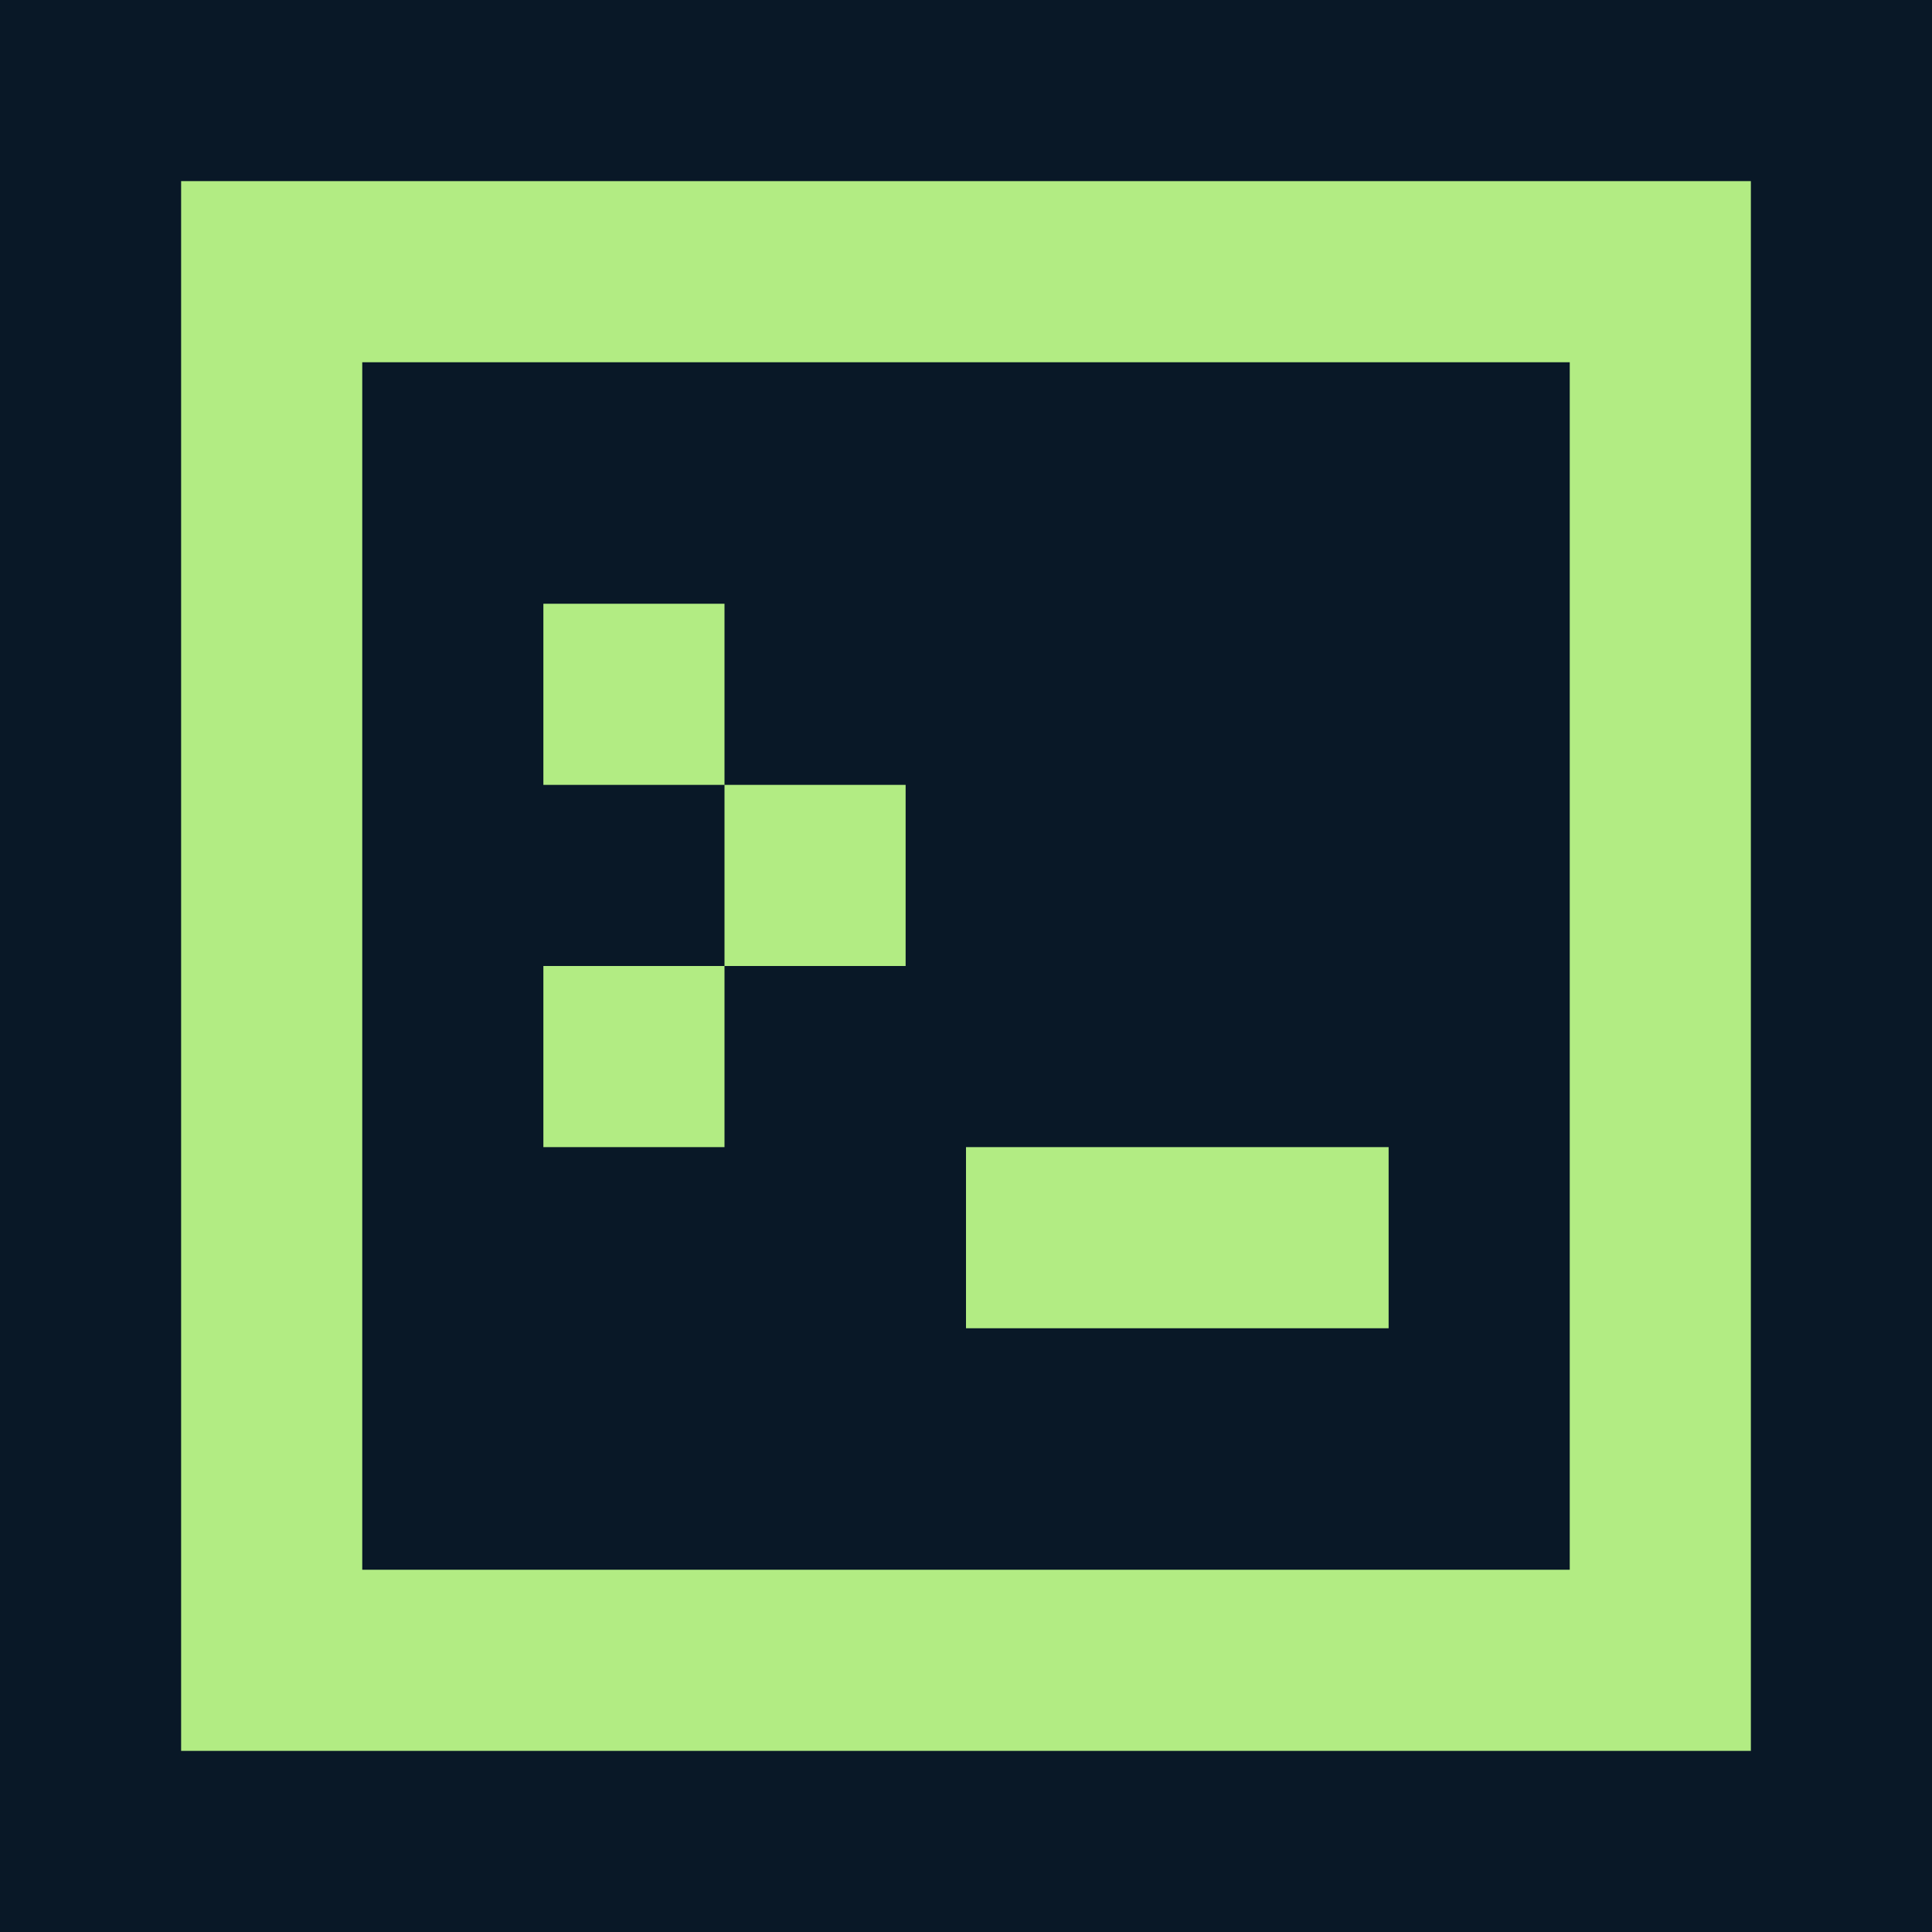
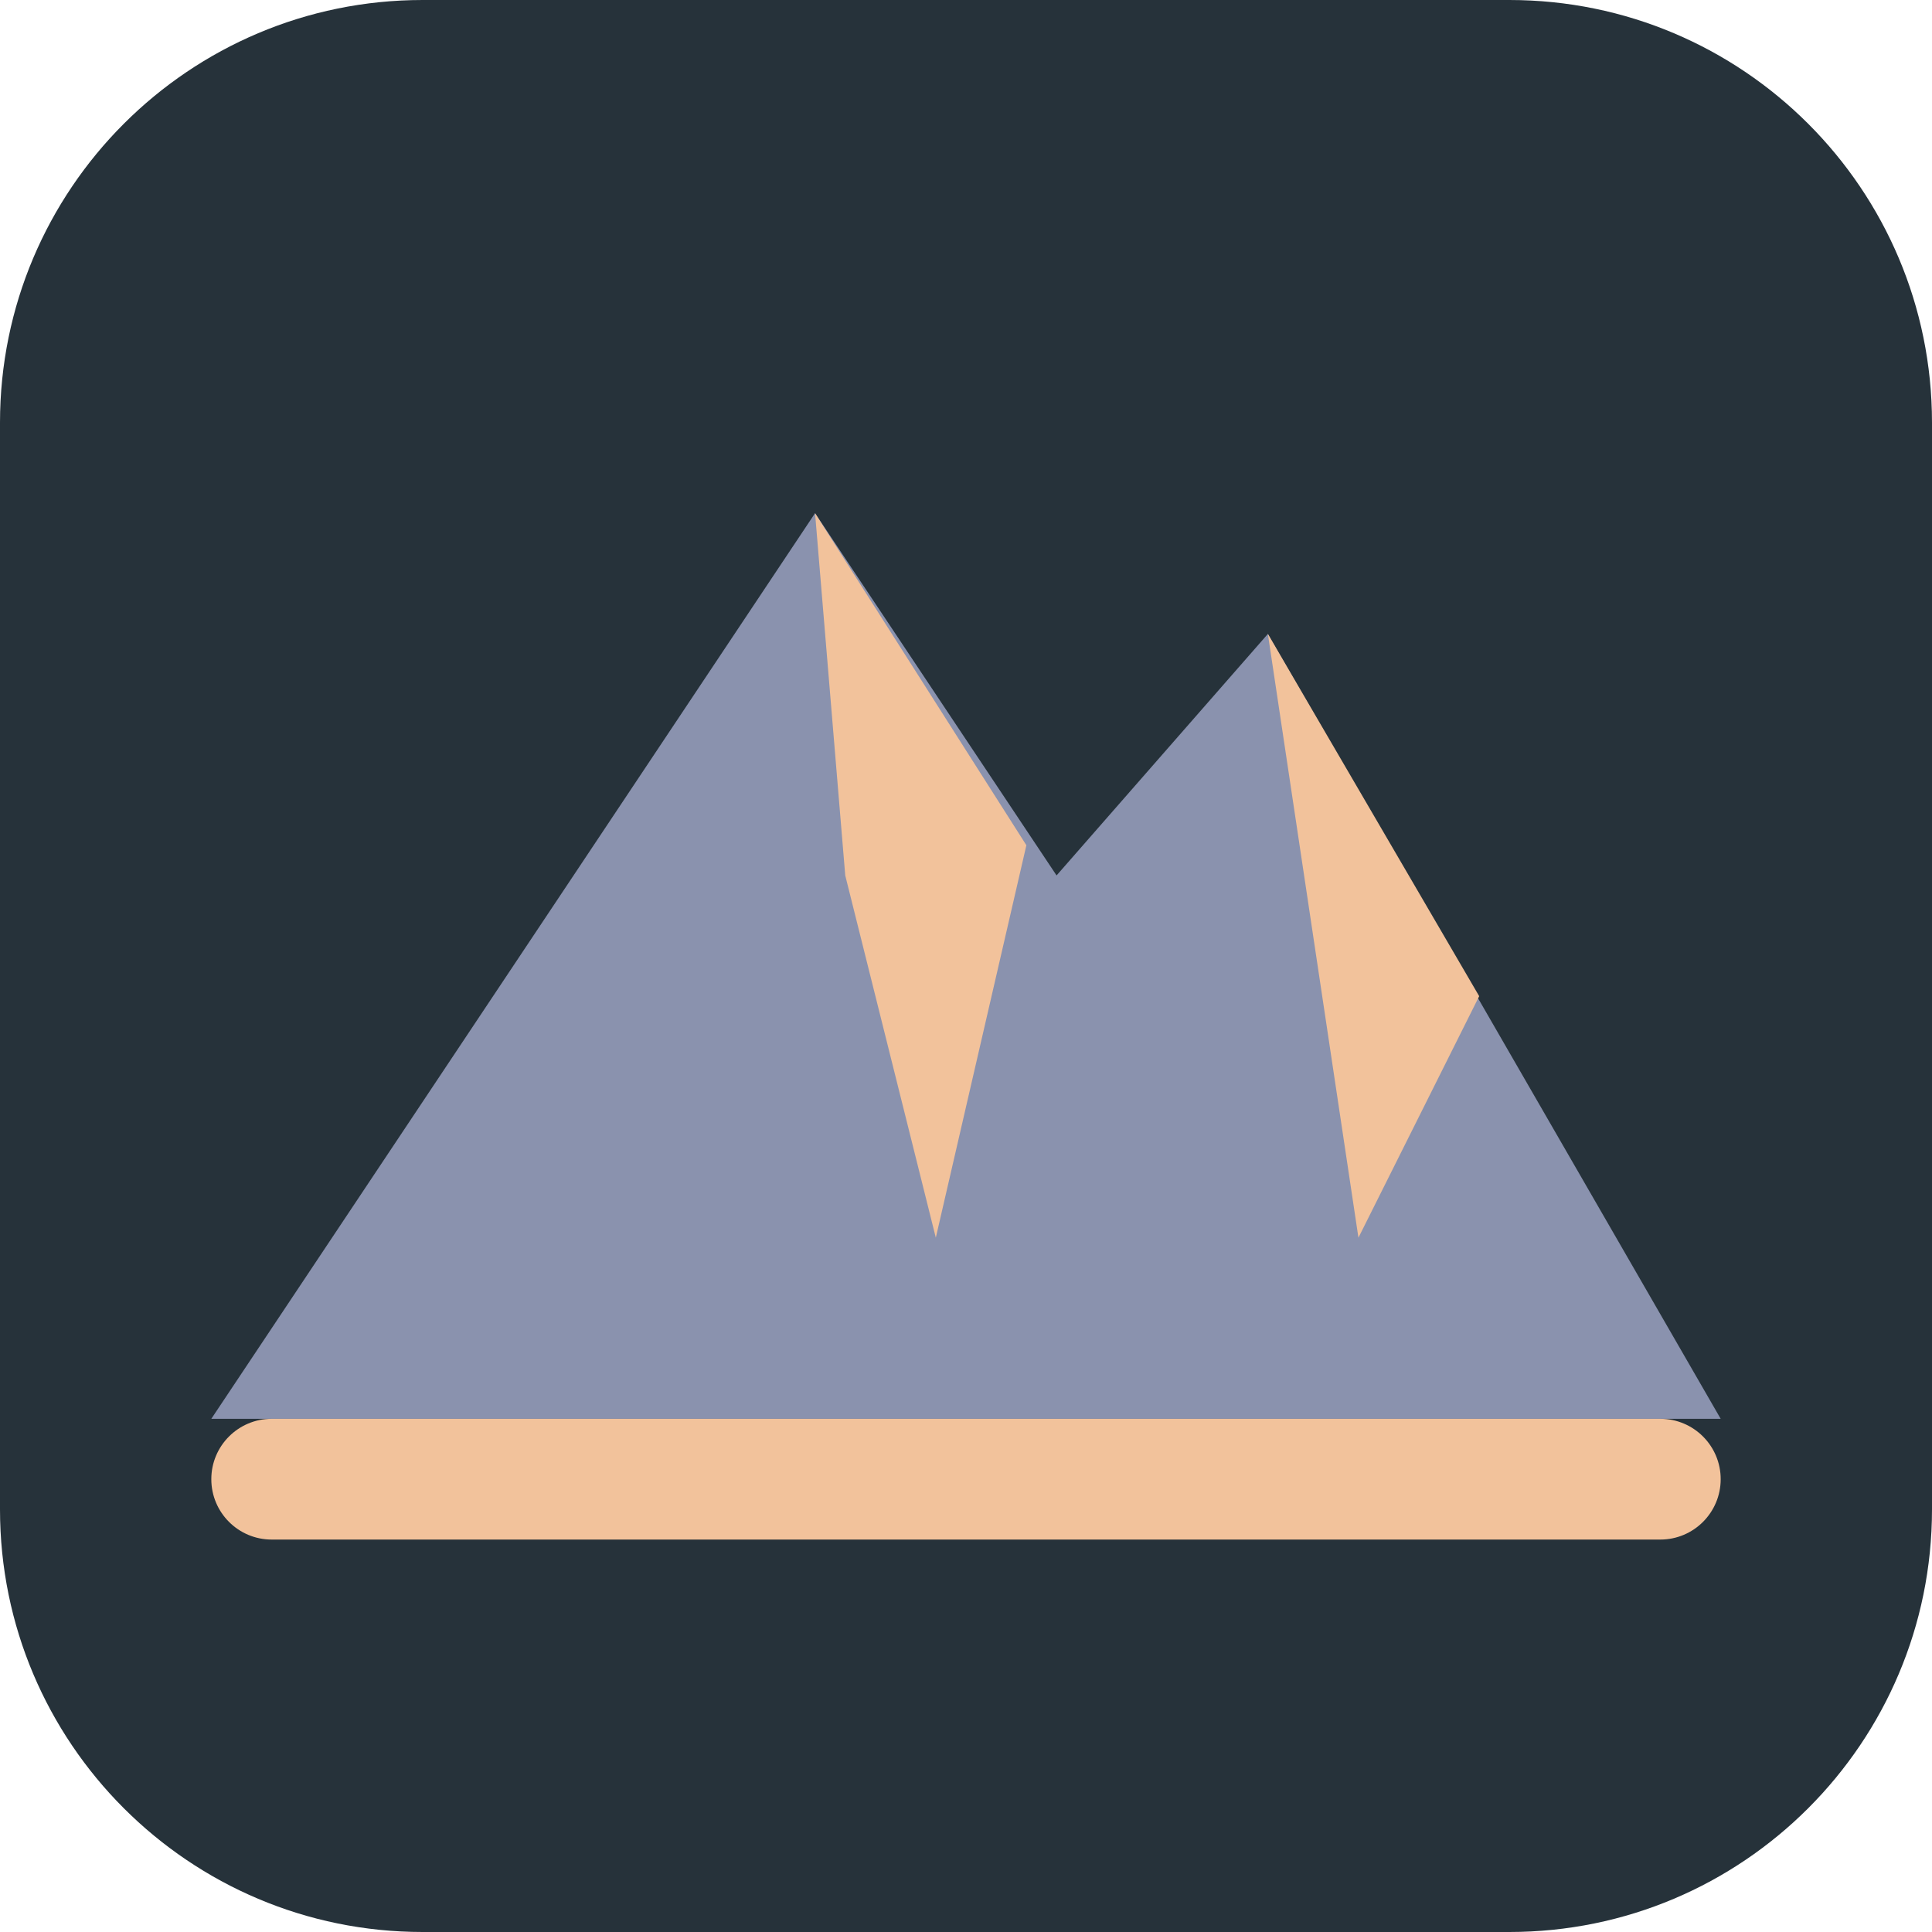
- <svg xmlns="http://www.w3.org/2000/svg" viewBox="0 0 32 32">
-   <rect width="32" height="32" fill="#091827" />
-   <path fill="#b2ec83" d="M3 3h26v3H3zm0 23h26v3H3zM3 6h3v20H3zm23 0h3v20h-3zM9 10h3v3H9zm3 3h3v3h-3zm-3 3h3v3H9zm7 3h7v3h-7z" />
+ <svg xmlns="http://www.w3.org/2000/svg" viewBox="0 0 64 64" role="img" aria-label="Vít Charvát">
+   <rect width="64" height="64" rx="14" fill="#26323A" />
+   <path d="M7 47 L27 17 L35 29 L42 21 L57 47 Z" fill="#8A92AE" />
+   <path d="M27 17 L34 28 L31 41 L28 29 Z" fill="#F2C29B" />
+   <path d="M42 21 L49 33 L45 41 Z" fill="#F2C29B" />
+   <rect x="7" y="47" width="50" height="4" rx="2" fill="#F2C29B" />
</svg>
